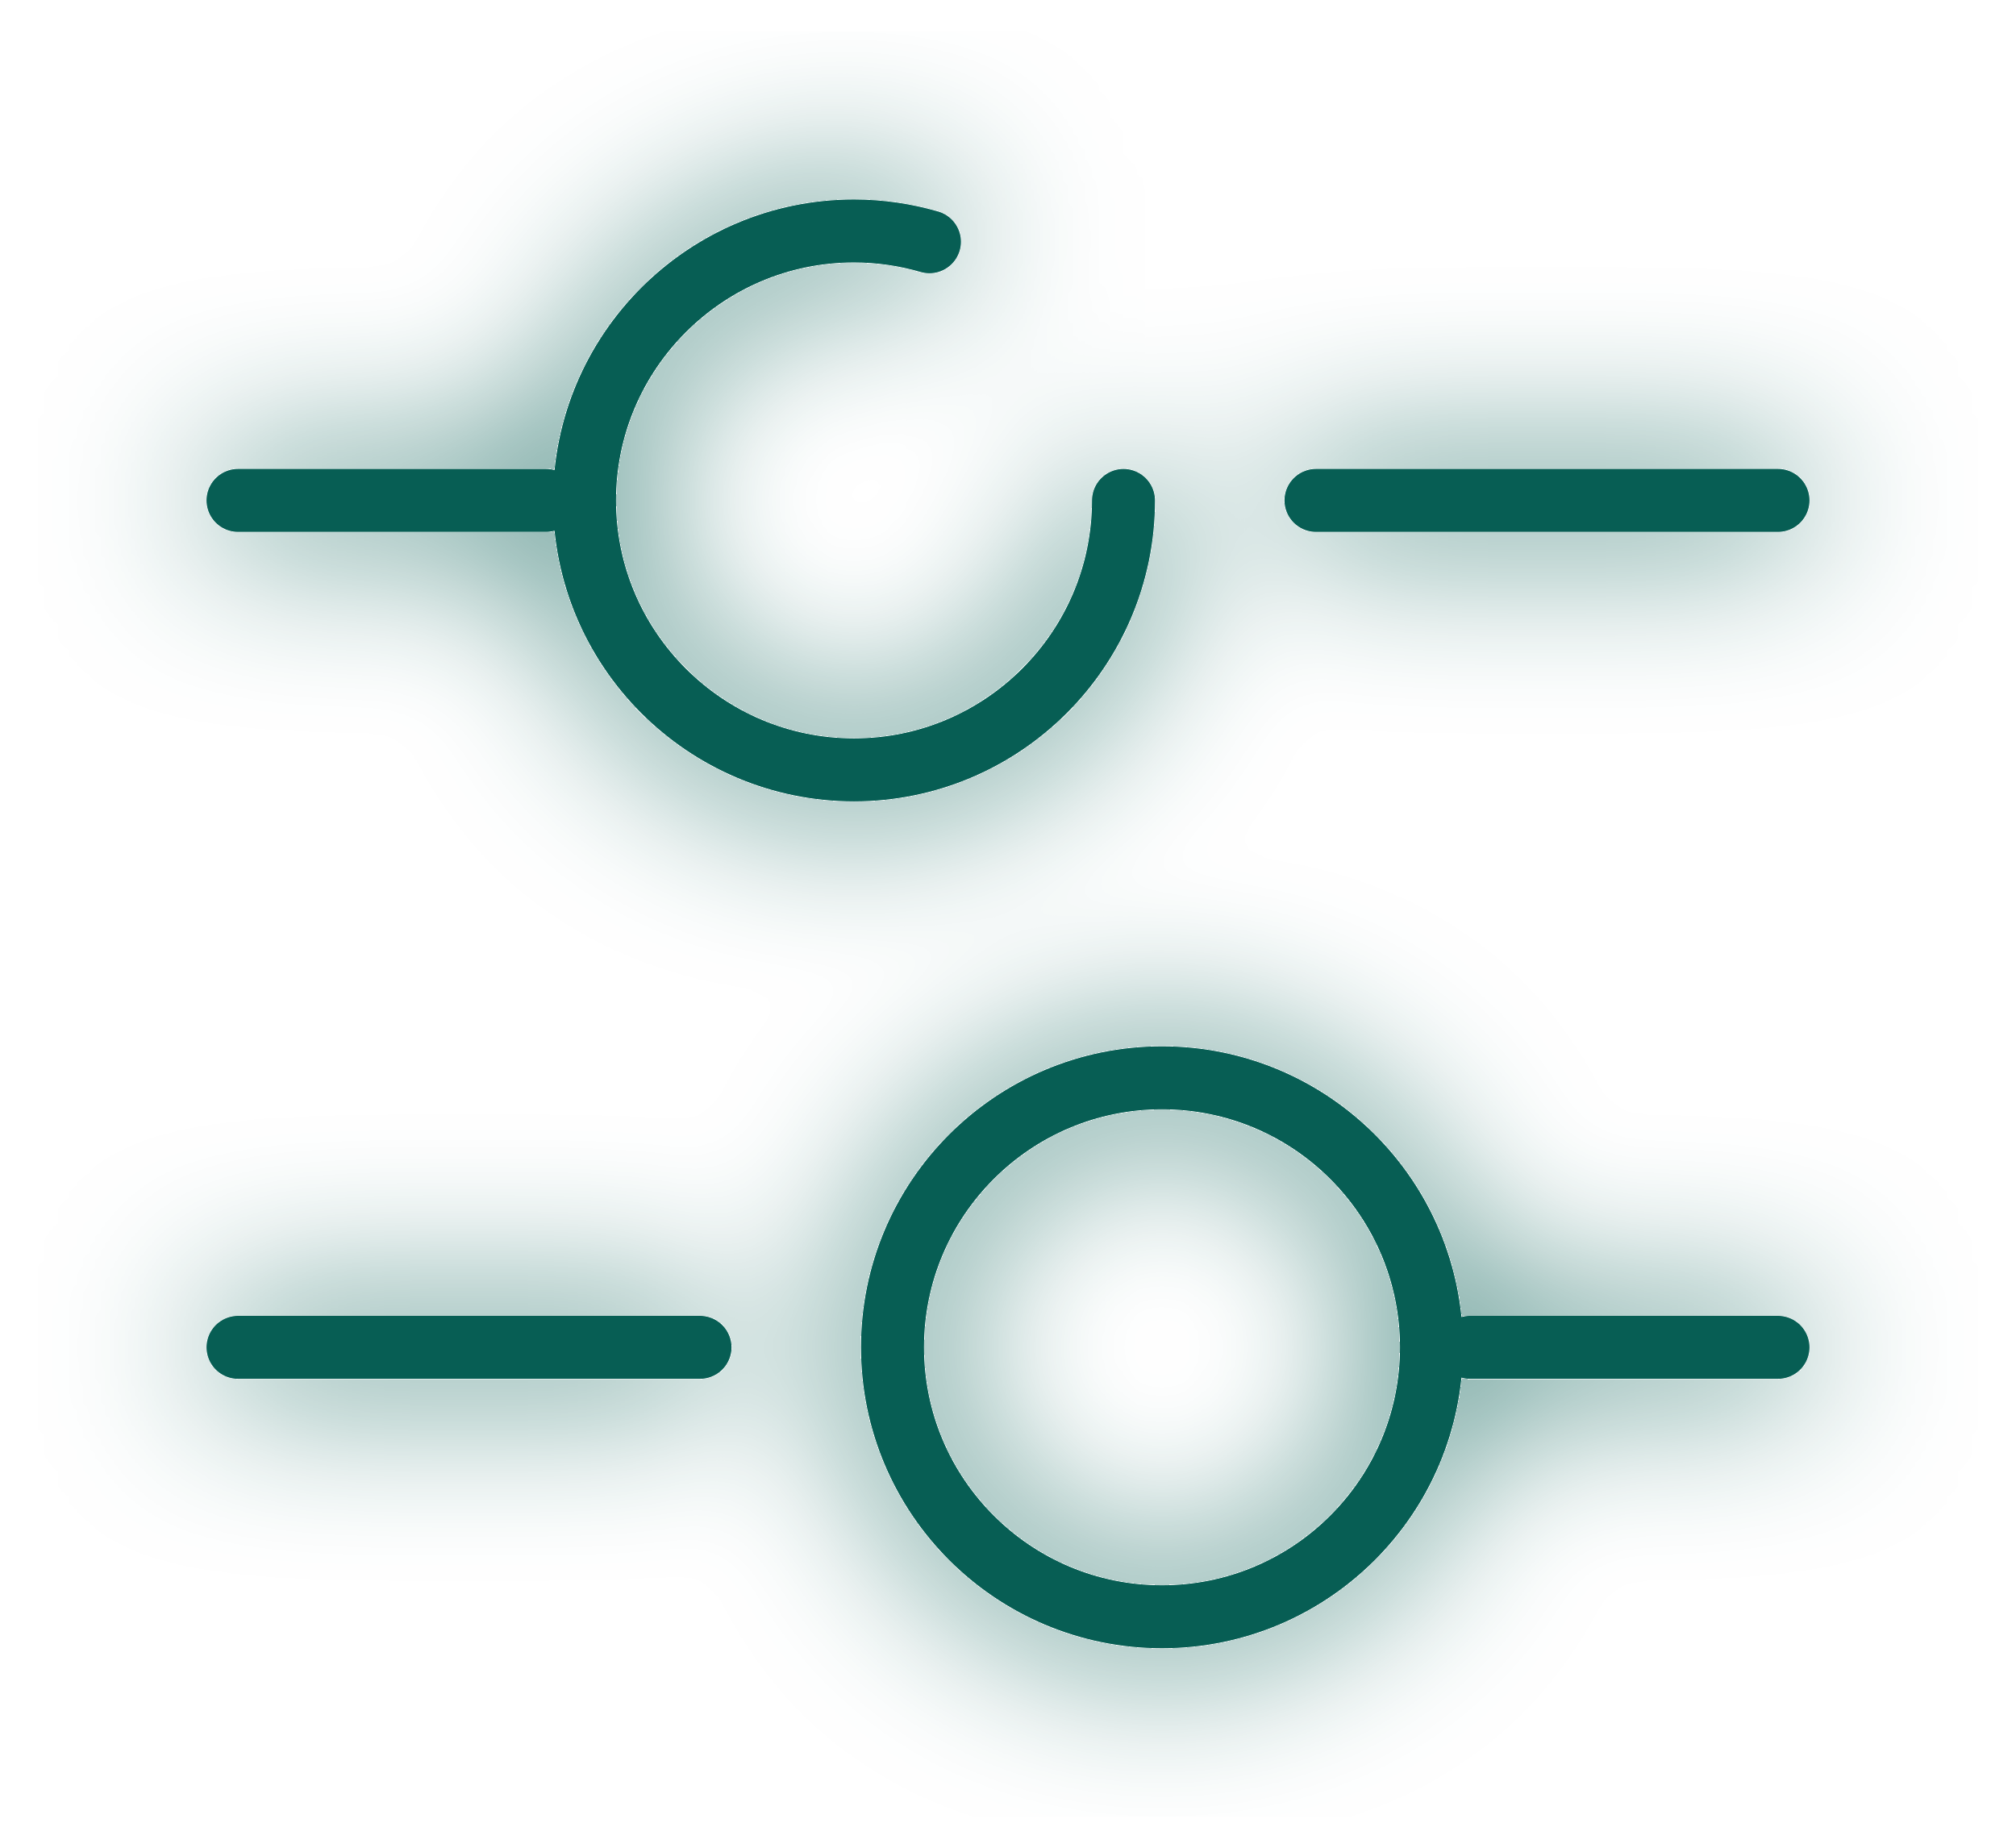
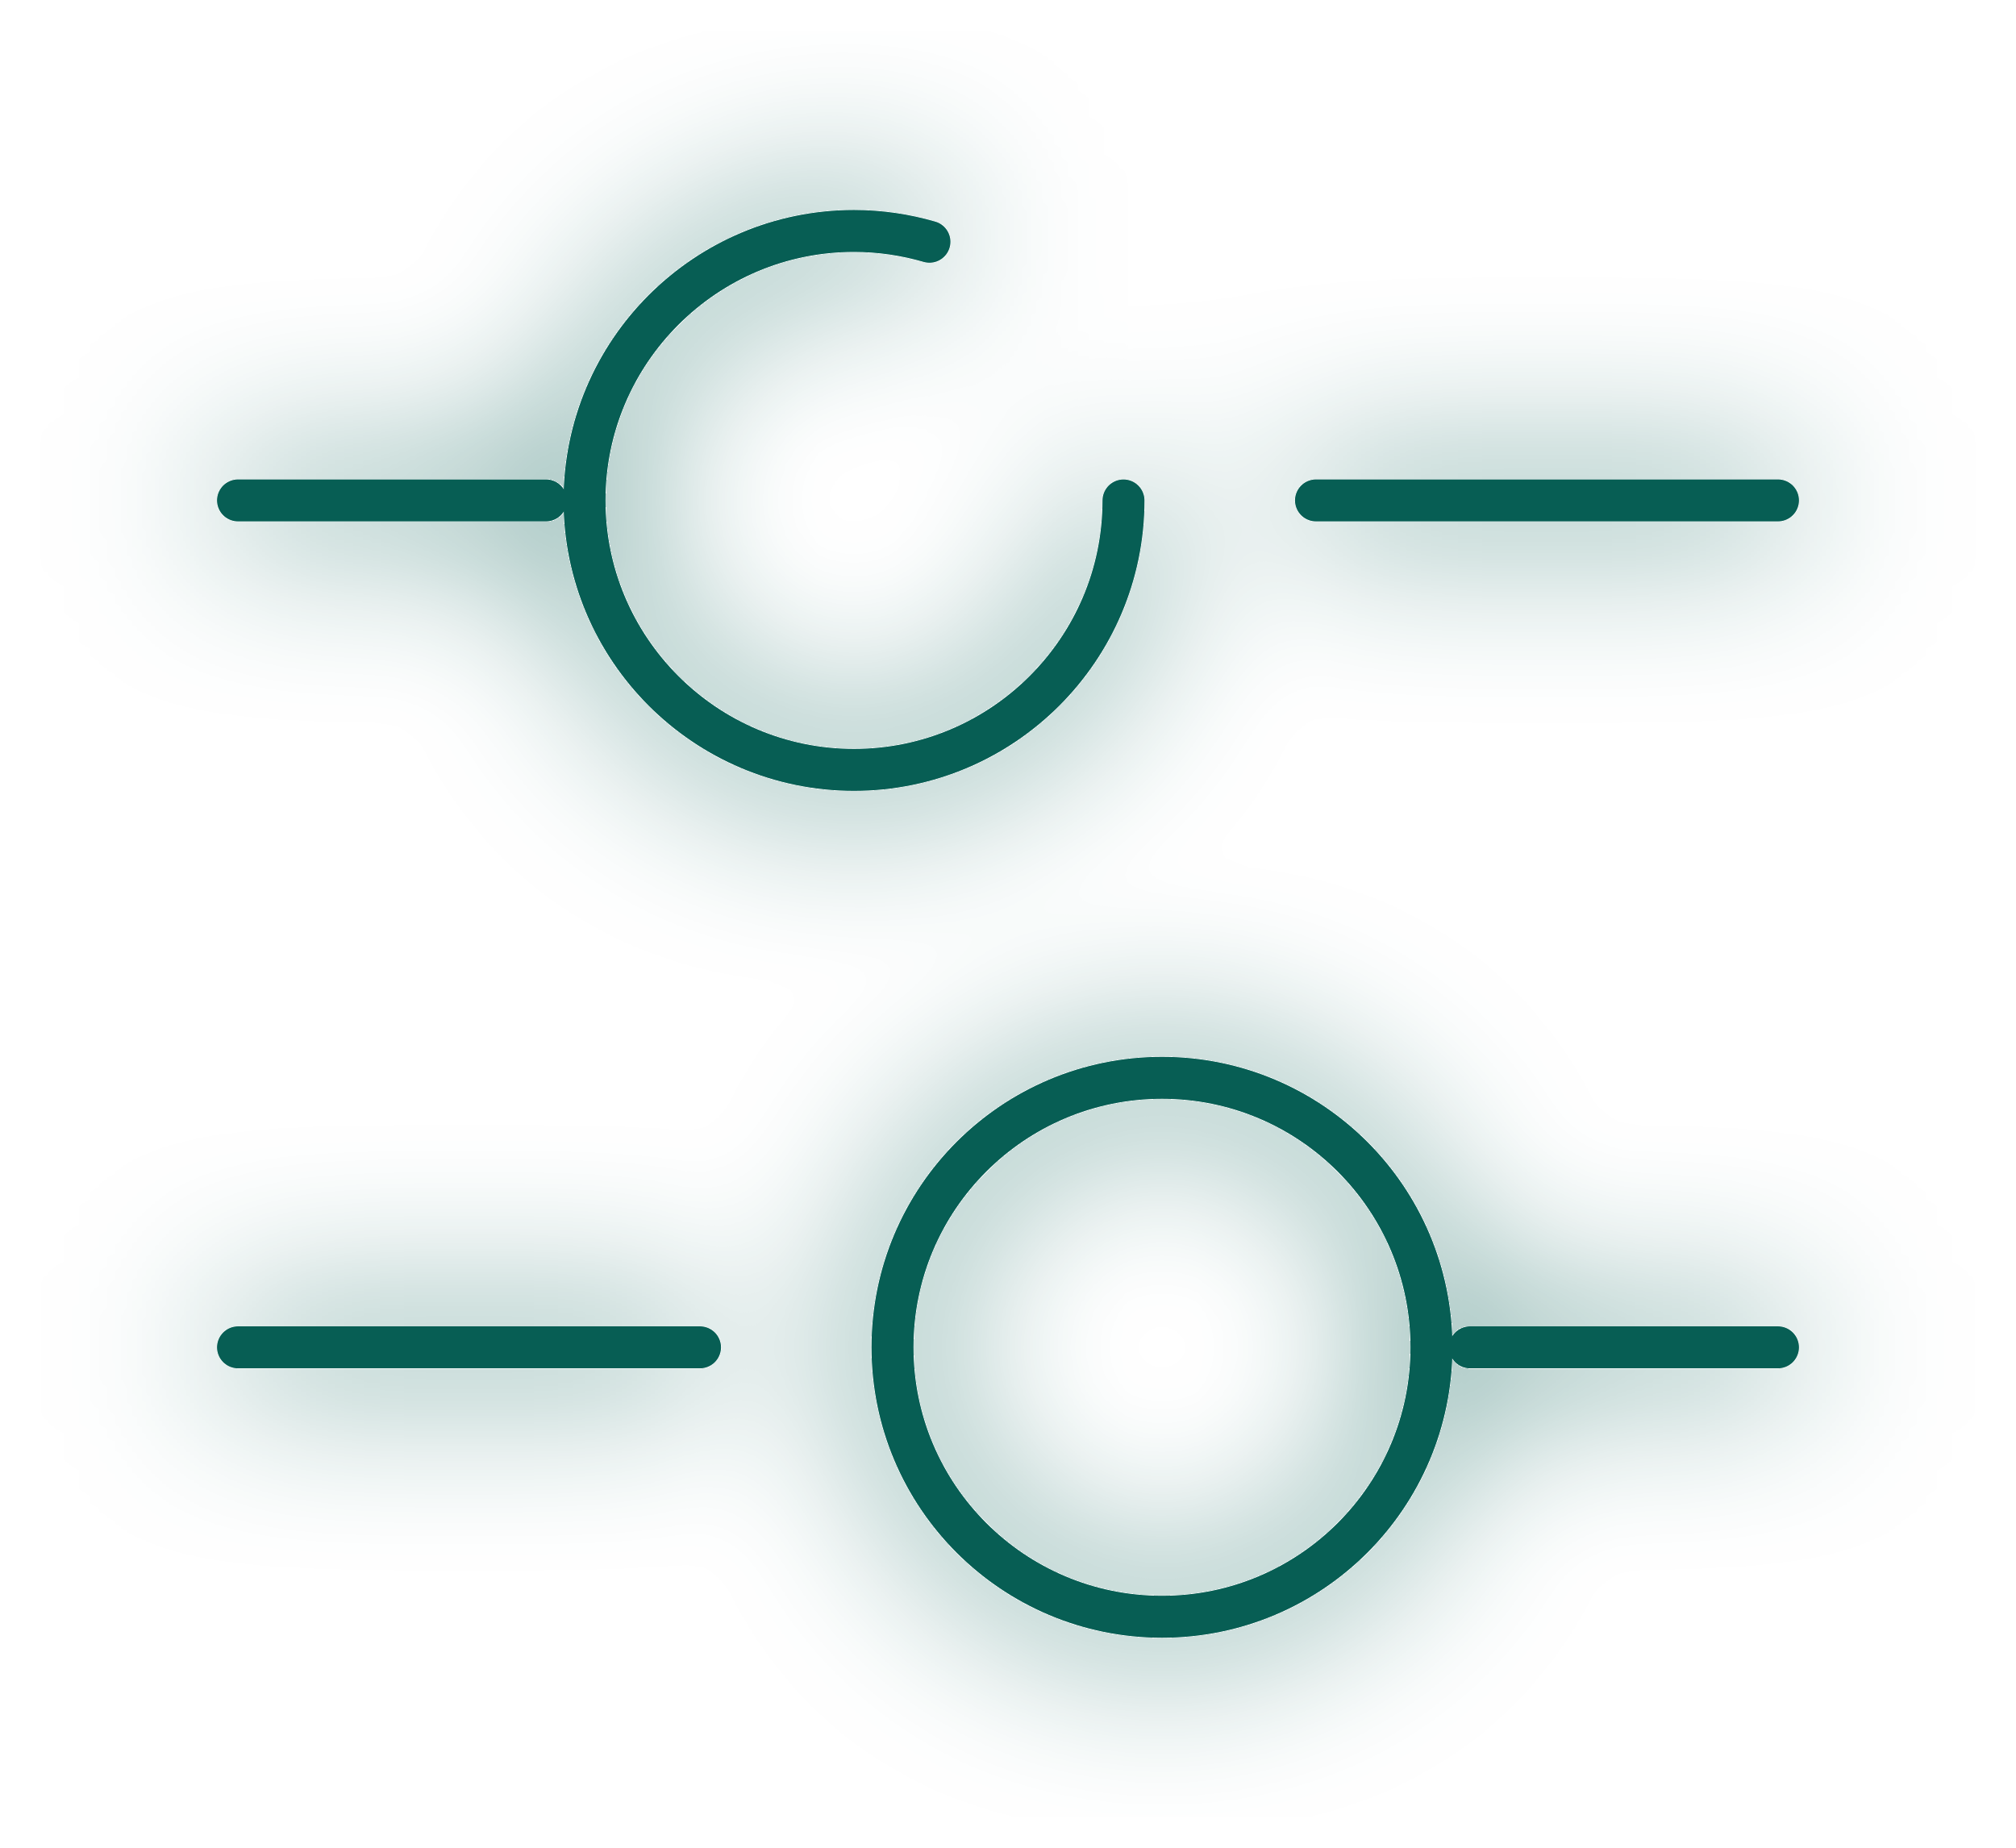
<svg xmlns="http://www.w3.org/2000/svg" width="48" height="44" viewBox="0 0 48 44" fill="none">
  <g filter="url(#filter0_d_205_346)">
    <g filter="url(#filter1_d_205_346)">
-       <path d="M42.333 11.916H31.333" stroke="#075E54" stroke-width="1.5" stroke-miterlimit="10" stroke-linecap="round" stroke-linejoin="round" />
-       <path d="M13 11.916H5.667" stroke="#075E54" stroke-width="1.5" stroke-miterlimit="10" stroke-linecap="round" stroke-linejoin="round" />
-       <path d="M26.75 11.917C26.75 15.455 23.872 18.333 20.333 18.333C16.795 18.333 13.917 15.455 13.917 11.917C13.917 8.378 16.795 5.5 20.333 5.5C20.957 5.5 21.562 5.592 22.13 5.757" stroke="#075E54" stroke-width="1.5" stroke-miterlimit="10" stroke-linecap="round" stroke-linejoin="round" />
-       <path d="M42.333 32.084H35" stroke="#075E54" stroke-width="1.5" stroke-miterlimit="10" stroke-linecap="round" stroke-linejoin="round" />
-       <path d="M16.667 32.084H5.667" stroke="#075E54" stroke-width="1.5" stroke-miterlimit="10" stroke-linecap="round" stroke-linejoin="round" />
-       <path d="M27.667 38.5C31.21 38.5 34.083 35.627 34.083 32.083C34.083 28.539 31.21 25.666 27.667 25.666C24.123 25.666 21.25 28.539 21.25 32.083C21.25 35.627 24.123 38.5 27.667 38.5Z" stroke="#075E54" stroke-width="1.5" stroke-miterlimit="10" stroke-linecap="round" stroke-linejoin="round" />
+       <path d="M42.333 11.916H31.333" stroke="#075E54" strokeWidth="1.5" stroke-miterlimit="10" stroke-linecap="round" stroke-linejoin="round" />
+       <path d="M13 11.916H5.667" stroke="#075E54" strokeWidth="1.5" stroke-miterlimit="10" stroke-linecap="round" stroke-linejoin="round" />
+       <path d="M26.75 11.917C26.75 15.455 23.872 18.333 20.333 18.333C16.795 18.333 13.917 15.455 13.917 11.917C13.917 8.378 16.795 5.5 20.333 5.5C20.957 5.5 21.562 5.592 22.13 5.757" stroke="#075E54" strokeWidth="1.5" stroke-miterlimit="10" stroke-linecap="round" stroke-linejoin="round" />
+       <path d="M42.333 32.084H35" stroke="#075E54" strokeWidth="1.5" stroke-miterlimit="10" stroke-linecap="round" stroke-linejoin="round" />
+       <path d="M16.667 32.084H5.667" stroke="#075E54" strokeWidth="1.5" stroke-miterlimit="10" stroke-linecap="round" stroke-linejoin="round" />
+       <path d="M27.667 38.5C31.21 38.5 34.083 35.627 34.083 32.083C34.083 28.539 31.21 25.666 27.667 25.666C24.123 25.666 21.25 28.539 21.25 32.083C21.25 35.627 24.123 38.5 27.667 38.5Z" stroke="#075E54" strokeWidth="1.5" stroke-miterlimit="10" stroke-linecap="round" stroke-linejoin="round" />
    </g>
  </g>
  <defs>
    <filter id="filter0_d_205_346" x="-2" y="-4" width="52" height="52" filterUnits="userSpaceOnUse" color-interpolation-filters="sRGB">
      <feFlood flood-opacity="0" result="BackgroundImageFix" />
      <feColorMatrix in="SourceAlpha" type="matrix" values="0 0 0 0 0 0 0 0 0 0 0 0 0 0 0 0 0 0 127 0" result="hardAlpha" />
      <feOffset />
      <feGaussianBlur stdDeviation="2" />
      <feColorMatrix type="matrix" values="0 0 0 0 1 0 0 0 0 1 0 0 0 0 1 0 0 0 1 0" />
      <feBlend mode="normal" in2="BackgroundImageFix" result="effect1_dropShadow_205_346" />
      <feBlend mode="normal" in="SourceGraphic" in2="effect1_dropShadow_205_346" result="shape" />
    </filter>
    <filter id="filter1_d_205_346" x="0.917" y="0.75" width="46.167" height="42.5" filterUnits="userSpaceOnUse" color-interpolation-filters="sRGB">
      <feFlood flood-opacity="0" result="BackgroundImageFix" />
      <feColorMatrix in="SourceAlpha" type="matrix" values="0 0 0 0 0 0 0 0 0 0 0 0 0 0 0 0 0 0 127 0" result="hardAlpha" />
      <feOffset />
      <feGaussianBlur stdDeviation="2" />
      <feComposite in2="hardAlpha" operator="out" />
      <feColorMatrix type="matrix" values="0 0 0 0 0.027 0 0 0 0 0.369 0 0 0 0 0.329 0 0 0 1 0" />
      <feBlend mode="normal" in2="BackgroundImageFix" result="effect1_dropShadow_205_346" />
      <feBlend mode="normal" in="SourceGraphic" in2="effect1_dropShadow_205_346" result="shape" />
    </filter>
  </defs>
</svg>
